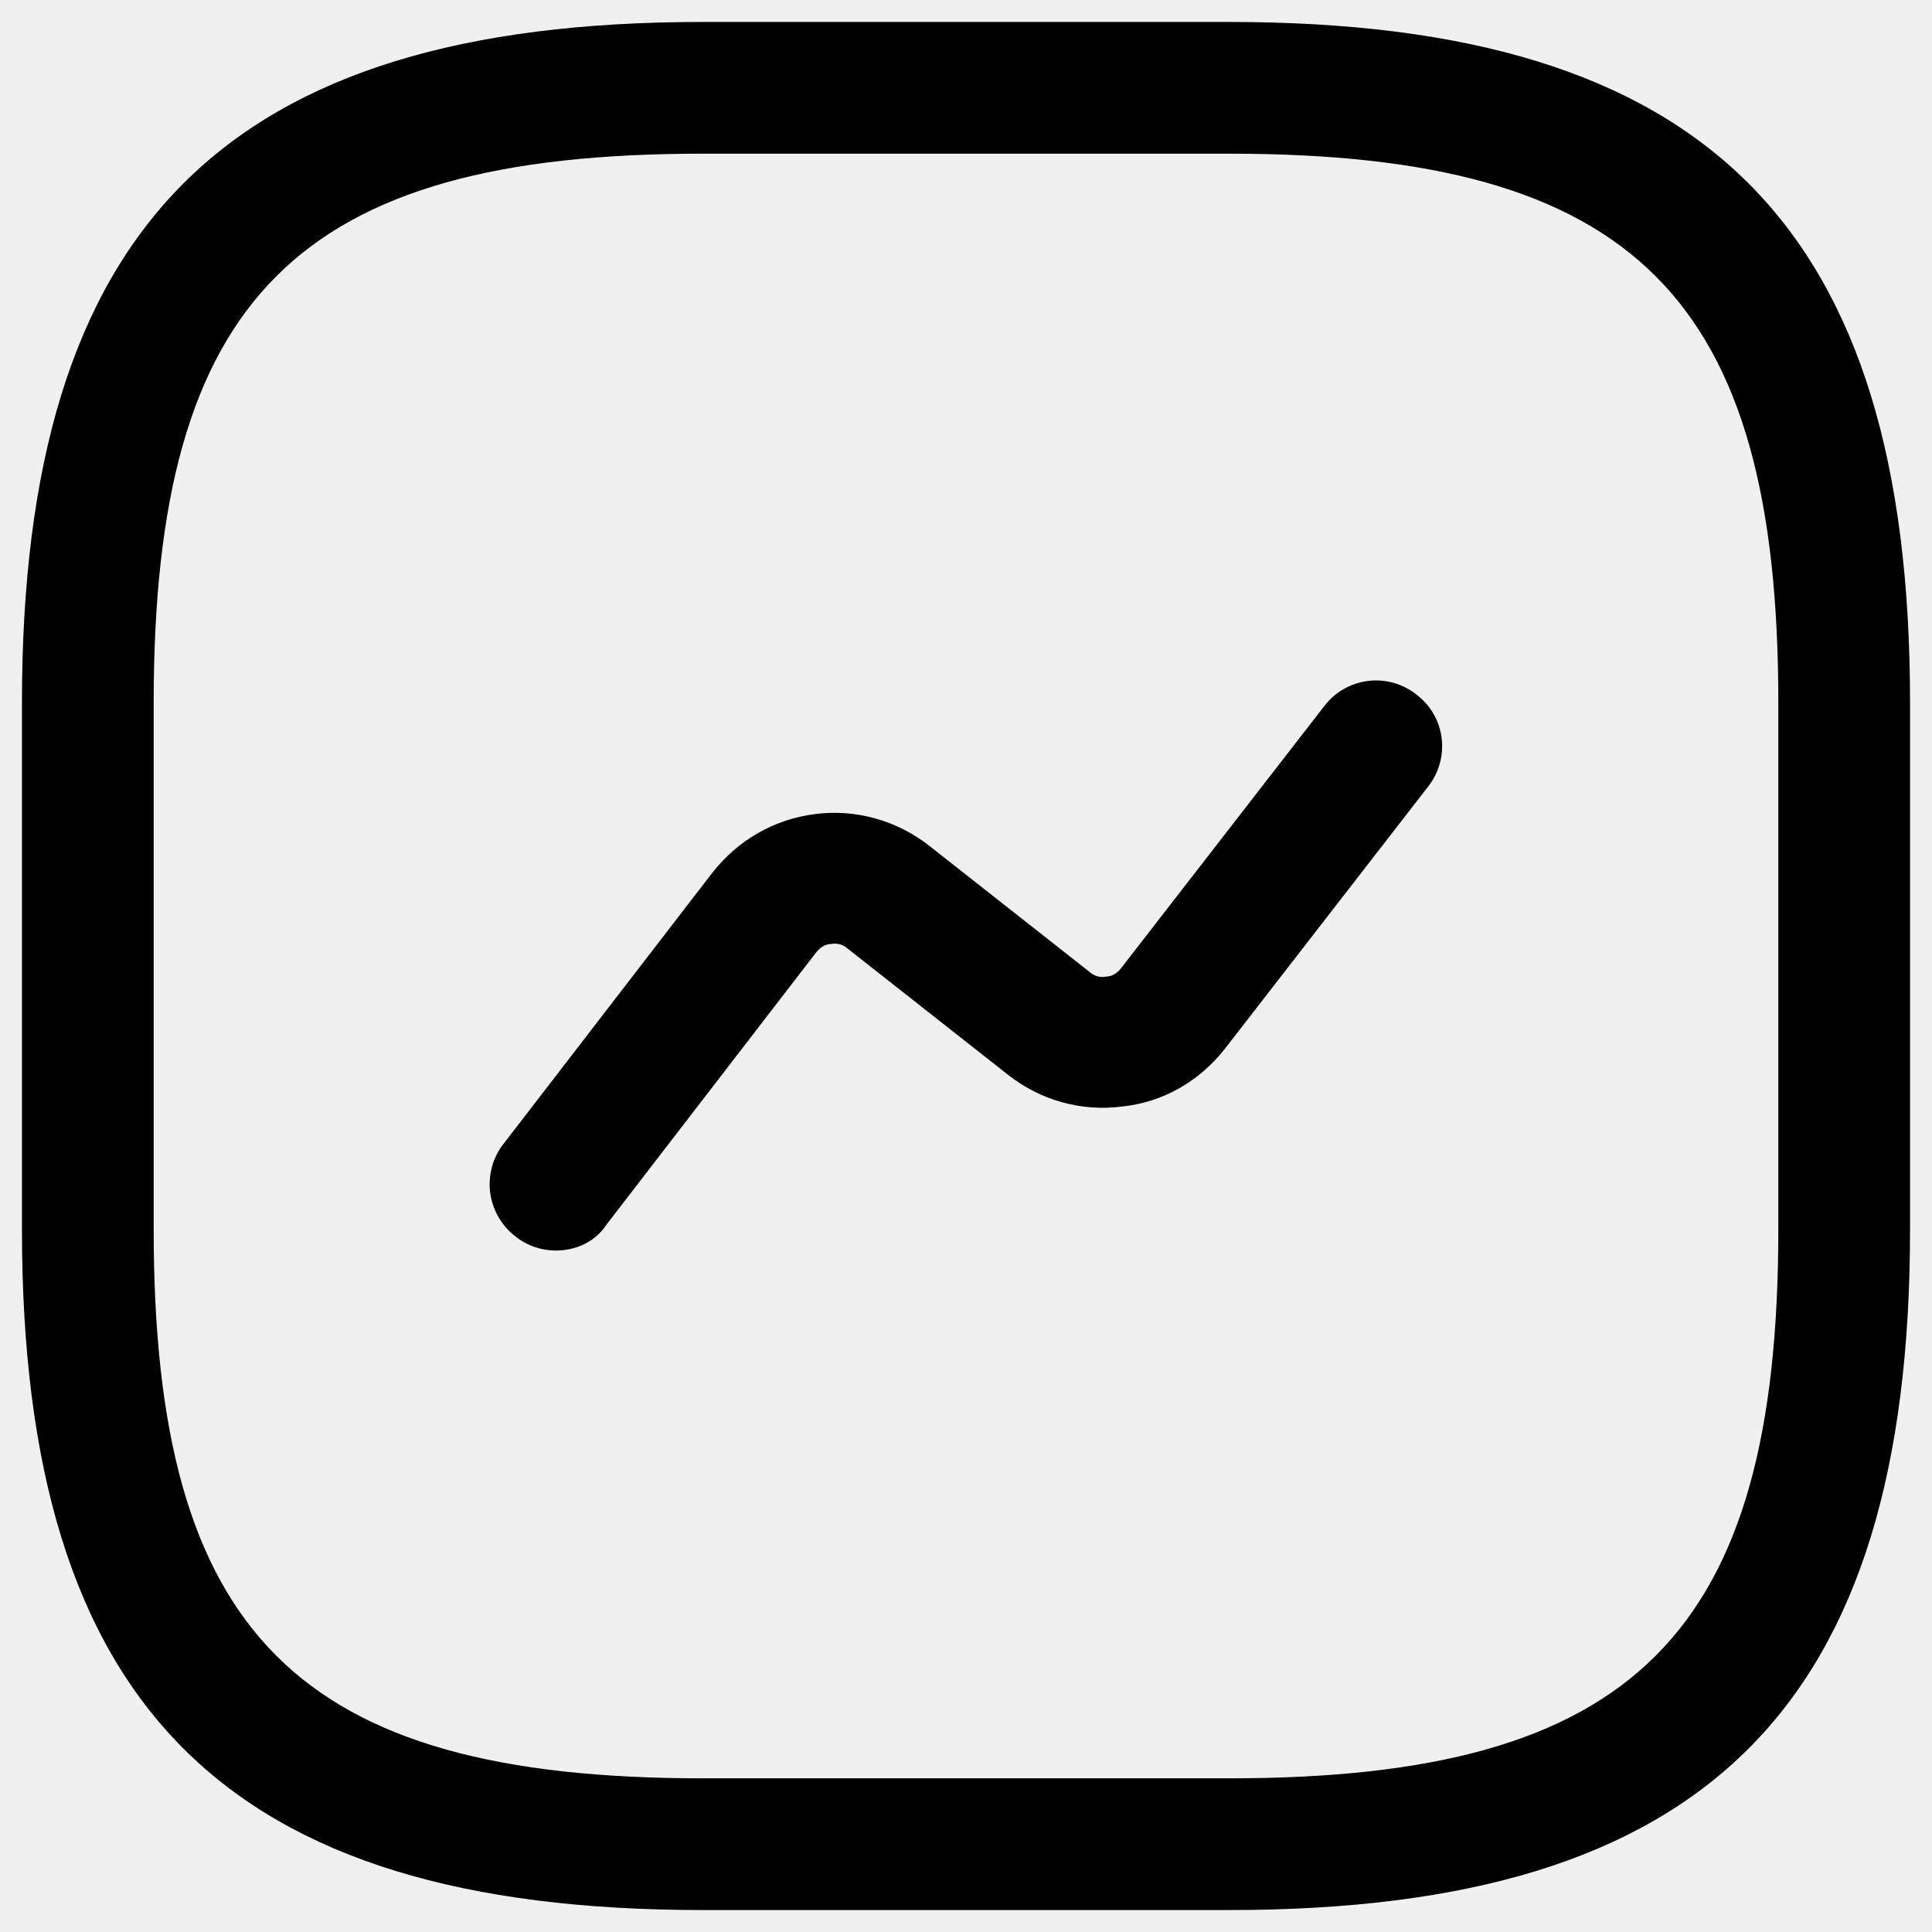
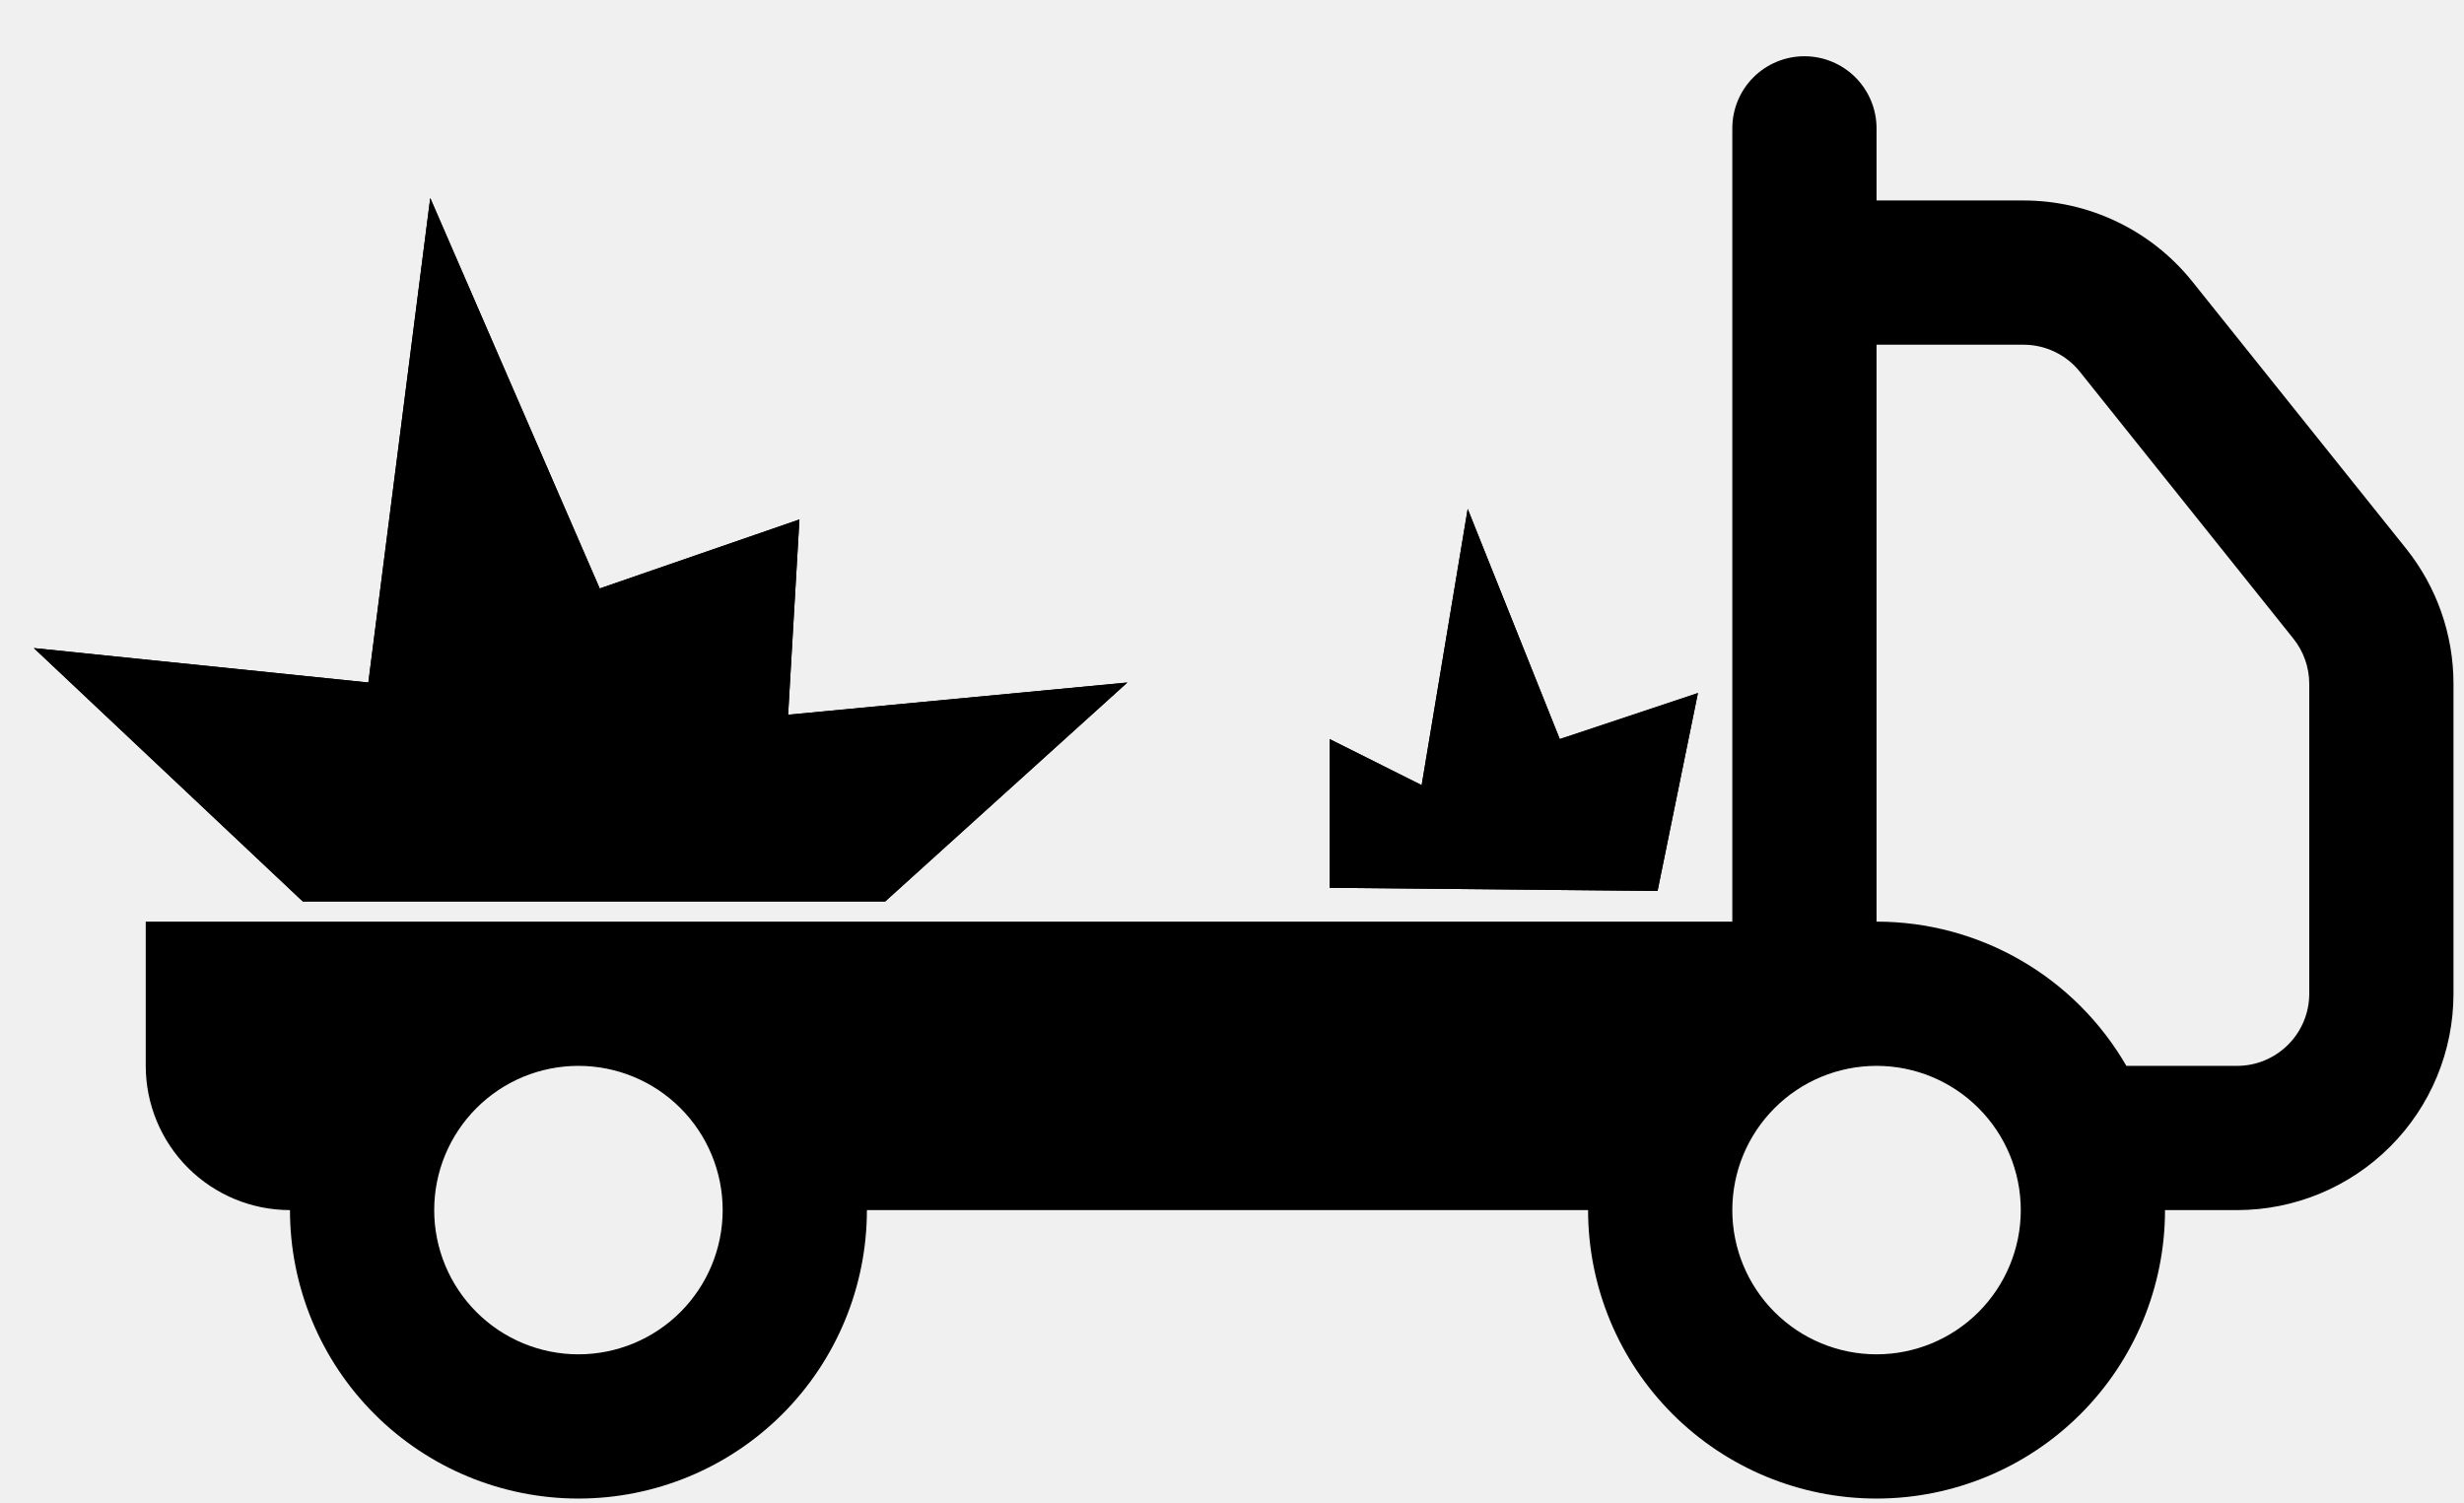
- <svg xmlns="http://www.w3.org/2000/svg" width="22" height="22" viewBox="0 0 22 22" fill="none">
-   <path d="M14 21.75H8C2.57 21.75 0.25 19.43 0.25 14V8C0.25 2.57 2.57 0.25 8 0.25H14C19.43 0.25 21.75 2.57 21.75 8V14C21.75 19.43 19.43 21.75 14 21.75ZM8 1.75C3.39 1.75 1.75 3.39 1.75 8V14C1.75 18.61 3.39 20.25 8 20.25H14C18.61 20.25 20.25 18.61 20.25 14V8C20.25 3.39 18.61 1.75 14 1.75H8Z" fill="black" />
-   <path d="M6.33 14.24C6.17 14.24 6.01 14.19 5.87 14.08C5.792 14.02 5.726 13.945 5.677 13.86C5.628 13.775 5.596 13.681 5.582 13.584C5.569 13.486 5.576 13.387 5.601 13.292C5.626 13.197 5.67 13.108 5.73 13.03L8.11 9.94C8.4 9.57 8.81 9.33 9.28 9.27C9.74 9.21 10.21 9.34 10.58 9.63L12.41 11.07C12.48 11.13 12.55 11.13 12.6 11.12C12.64 11.12 12.71 11.1 12.77 11.02L15.08 8.04C15.14 7.961 15.214 7.896 15.3 7.847C15.385 7.798 15.48 7.766 15.578 7.754C15.675 7.742 15.775 7.749 15.87 7.776C15.964 7.803 16.053 7.848 16.13 7.91C16.46 8.16 16.52 8.63 16.26 8.96L13.95 11.94C13.66 12.31 13.25 12.55 12.78 12.6C12.31 12.66 11.85 12.53 11.48 12.24L9.65 10.8C9.624 10.777 9.594 10.761 9.561 10.752C9.528 10.744 9.493 10.743 9.46 10.75C9.42 10.75 9.35 10.77 9.29 10.85L6.91 13.94C6.78 14.14 6.56 14.24 6.33 14.24V14.24Z" fill="black" />
+ <svg xmlns="http://www.w3.org/2000/svg" width="41" height="25" viewBox="0 0 41 25" fill="none">
+   <path d="M30.025 0.936C30.343 0.936 30.648 1.062 30.873 1.287C31.098 1.512 31.225 1.817 31.225 2.136V3.336H33.673C34.212 3.336 34.745 3.458 35.231 3.692C35.717 3.926 36.144 4.266 36.481 4.687L40.035 9.127C40.547 9.766 40.825 10.56 40.825 11.378V16.536C40.825 17.49 40.446 18.406 39.77 19.081C39.095 19.756 38.18 20.136 37.225 20.136H36.025C36.025 21.409 35.519 22.63 34.619 23.53C33.719 24.43 32.498 24.936 31.225 24.936C29.952 24.936 28.731 24.43 27.831 23.53C26.93 22.63 26.425 21.409 26.425 20.136H14.425C14.425 21.409 13.919 22.63 13.019 23.53C12.119 24.43 10.898 24.936 9.625 24.936C8.352 24.936 7.131 24.43 6.231 23.53C5.331 22.63 4.825 21.409 4.825 20.136C4.188 20.136 3.578 19.883 3.128 19.433C2.678 18.983 2.425 18.372 2.425 17.736V15.336H28.825V2.136C28.825 1.817 28.951 1.512 29.176 1.287C29.401 1.062 29.706 0.936 30.025 0.936ZM9.625 17.736C8.988 17.736 8.378 17.988 7.928 18.439C7.478 18.889 7.225 19.499 7.225 20.136C7.225 20.772 7.478 21.383 7.928 21.833C8.378 22.283 8.988 22.536 9.625 22.536C10.261 22.536 10.872 22.283 11.322 21.833C11.772 21.383 12.025 20.772 12.025 20.136C12.025 19.499 11.772 18.889 11.322 18.439C10.872 17.988 10.261 17.736 9.625 17.736ZM31.225 17.736C30.588 17.736 29.978 17.988 29.528 18.439C29.078 18.889 28.825 19.499 28.825 20.136C28.825 20.772 29.078 21.383 29.528 21.833C29.978 22.283 30.588 22.536 31.225 22.536C31.861 22.536 32.472 22.283 32.922 21.833C33.372 21.383 33.625 20.772 33.625 20.136C33.625 19.499 33.372 18.889 32.922 18.439C32.472 17.988 31.861 17.736 31.225 17.736ZM35.382 17.736H37.225C37.543 17.736 37.848 17.609 38.073 17.384C38.298 17.159 38.425 16.854 38.425 16.536V11.376C38.424 11.103 38.331 10.839 38.161 10.627L34.609 6.187C34.497 6.046 34.354 5.933 34.192 5.855C34.03 5.777 33.853 5.736 33.673 5.736H31.225V15.336C32.067 15.336 32.895 15.557 33.625 15.979C34.354 16.4 34.96 17.006 35.382 17.736Z" fill="black" />
+   <mask id="path-2-inside-1_563_22099" fill="white">
+     <path d="M0.563 10.784L6.129 11.357L7.159 3.295L9.979 9.792L13.302 8.644L13.114 11.893L18.759 11.357L14.728 15.001L5.039 15.001L0.563 10.784Z" />
+   </mask>
+   <path d="M0.563 10.784L6.129 11.357L7.159 3.295L9.979 9.792L13.302 8.644L13.114 11.893L18.759 11.357L14.728 15.001L5.039 15.001L0.563 10.784Z" fill="black" />
+   <path d="M6.129 11.357L5.563 16.851L10.925 17.404L11.607 12.057L6.129 11.357ZM0.563 10.784L1.129 5.29L-15.097 3.617L-3.224 14.803L0.563 10.784ZM14.728 15.001L14.728 20.524L16.854 20.524L18.432 19.098L14.728 15.001ZM18.759 11.357L22.463 15.455L34.818 4.287L18.238 5.859L18.759 11.357ZM13.114 11.893L7.6 11.573L7.227 17.999L13.635 17.391L13.114 11.893ZM13.302 8.644L18.816 8.964L19.294 0.731L11.499 3.424L13.302 8.644ZM9.979 9.792L4.913 11.991L6.95 16.682L11.783 15.012L9.979 9.792ZM7.159 3.295L12.225 1.096L4.225 -17.329L1.681 2.596L7.159 3.295ZM5.039 15.001L1.252 19.021L2.847 20.524L5.039 20.524L5.039 15.001ZM6.696 5.864L1.129 5.29L-0.004 16.277L5.563 16.851L6.696 5.864ZM18.432 19.098L22.463 15.455L15.056 7.26L11.025 10.904L18.432 19.098ZM18.238 5.859L12.592 6.395L13.635 17.391L19.281 16.855L18.238 5.859ZM18.627 12.213L18.816 8.964L7.789 8.324L7.6 11.573L18.627 12.213ZM11.499 3.424L8.176 4.572L11.783 15.012L15.106 13.864L11.499 3.424ZM15.045 7.593L12.225 1.096L2.093 5.495L4.913 11.991L15.045 7.593ZM1.681 2.596L0.651 10.658L11.607 12.057L12.637 3.995L1.681 2.596ZM14.728 9.478L5.039 9.478L5.039 20.524L14.728 20.524L14.728 9.478ZM8.826 10.982L4.35 6.764L-3.224 14.803L1.252 19.021L8.826 10.982Z" fill="black" mask="url(#path-2-inside-1_563_22099)" />
+   <mask id="path-4-inside-2_563_22099" fill="white">
+     <path d="M28.253 11.532L25.954 12.298L24.422 8.468L23.656 13.065L22.124 12.298L22.124 14.773L27.581 14.825L28.253 11.532Z" />
+   </mask>
+   <path d="M28.253 11.532L25.954 12.298L24.422 8.468L23.656 13.065L22.124 12.298L22.124 14.773L27.581 14.825L28.253 11.532Z" fill="black" />
+   <path d="M25.954 12.298L27.701 17.538L22.761 19.184L20.827 14.35L25.954 12.298ZM28.253 11.532L26.506 6.293L35.574 3.27L33.664 12.636L28.253 11.532ZM22.124 14.773L22.072 20.296L16.601 20.244L16.601 14.773L22.124 14.773ZM22.124 12.298L16.601 12.298L16.601 3.362L24.593 7.359L22.124 12.298ZM24.422 8.468L18.974 7.56L22.219 -11.91L29.55 6.417L24.422 8.468ZM27.581 14.825L32.993 15.928L32.083 20.39L27.529 20.347L27.581 14.825ZM23.656 13.065L29.104 13.973L27.874 21.348L21.186 18.004L23.656 13.065ZM24.208 7.059L26.506 6.293L29.999 16.772L27.701 17.538L24.208 7.059ZM16.601 14.773L16.601 12.298L27.646 12.298L27.646 14.773L16.601 14.773ZM29.55 6.417L31.082 10.247L20.827 14.35L19.294 10.519L29.55 6.417ZM22.176 9.251L27.634 9.302L27.529 20.347L22.072 20.296L22.176 9.251ZM22.17 13.721L22.841 10.429L33.664 12.636L32.993 15.928L22.17 13.721ZM24.593 7.359L26.126 8.125L21.186 18.004L19.654 17.238L24.593 7.359ZM18.208 12.157L18.974 7.56L29.87 9.376L29.104 13.973L18.208 12.157Z" fill="black" mask="url(#path-4-inside-2_563_22099)" />
</svg>
